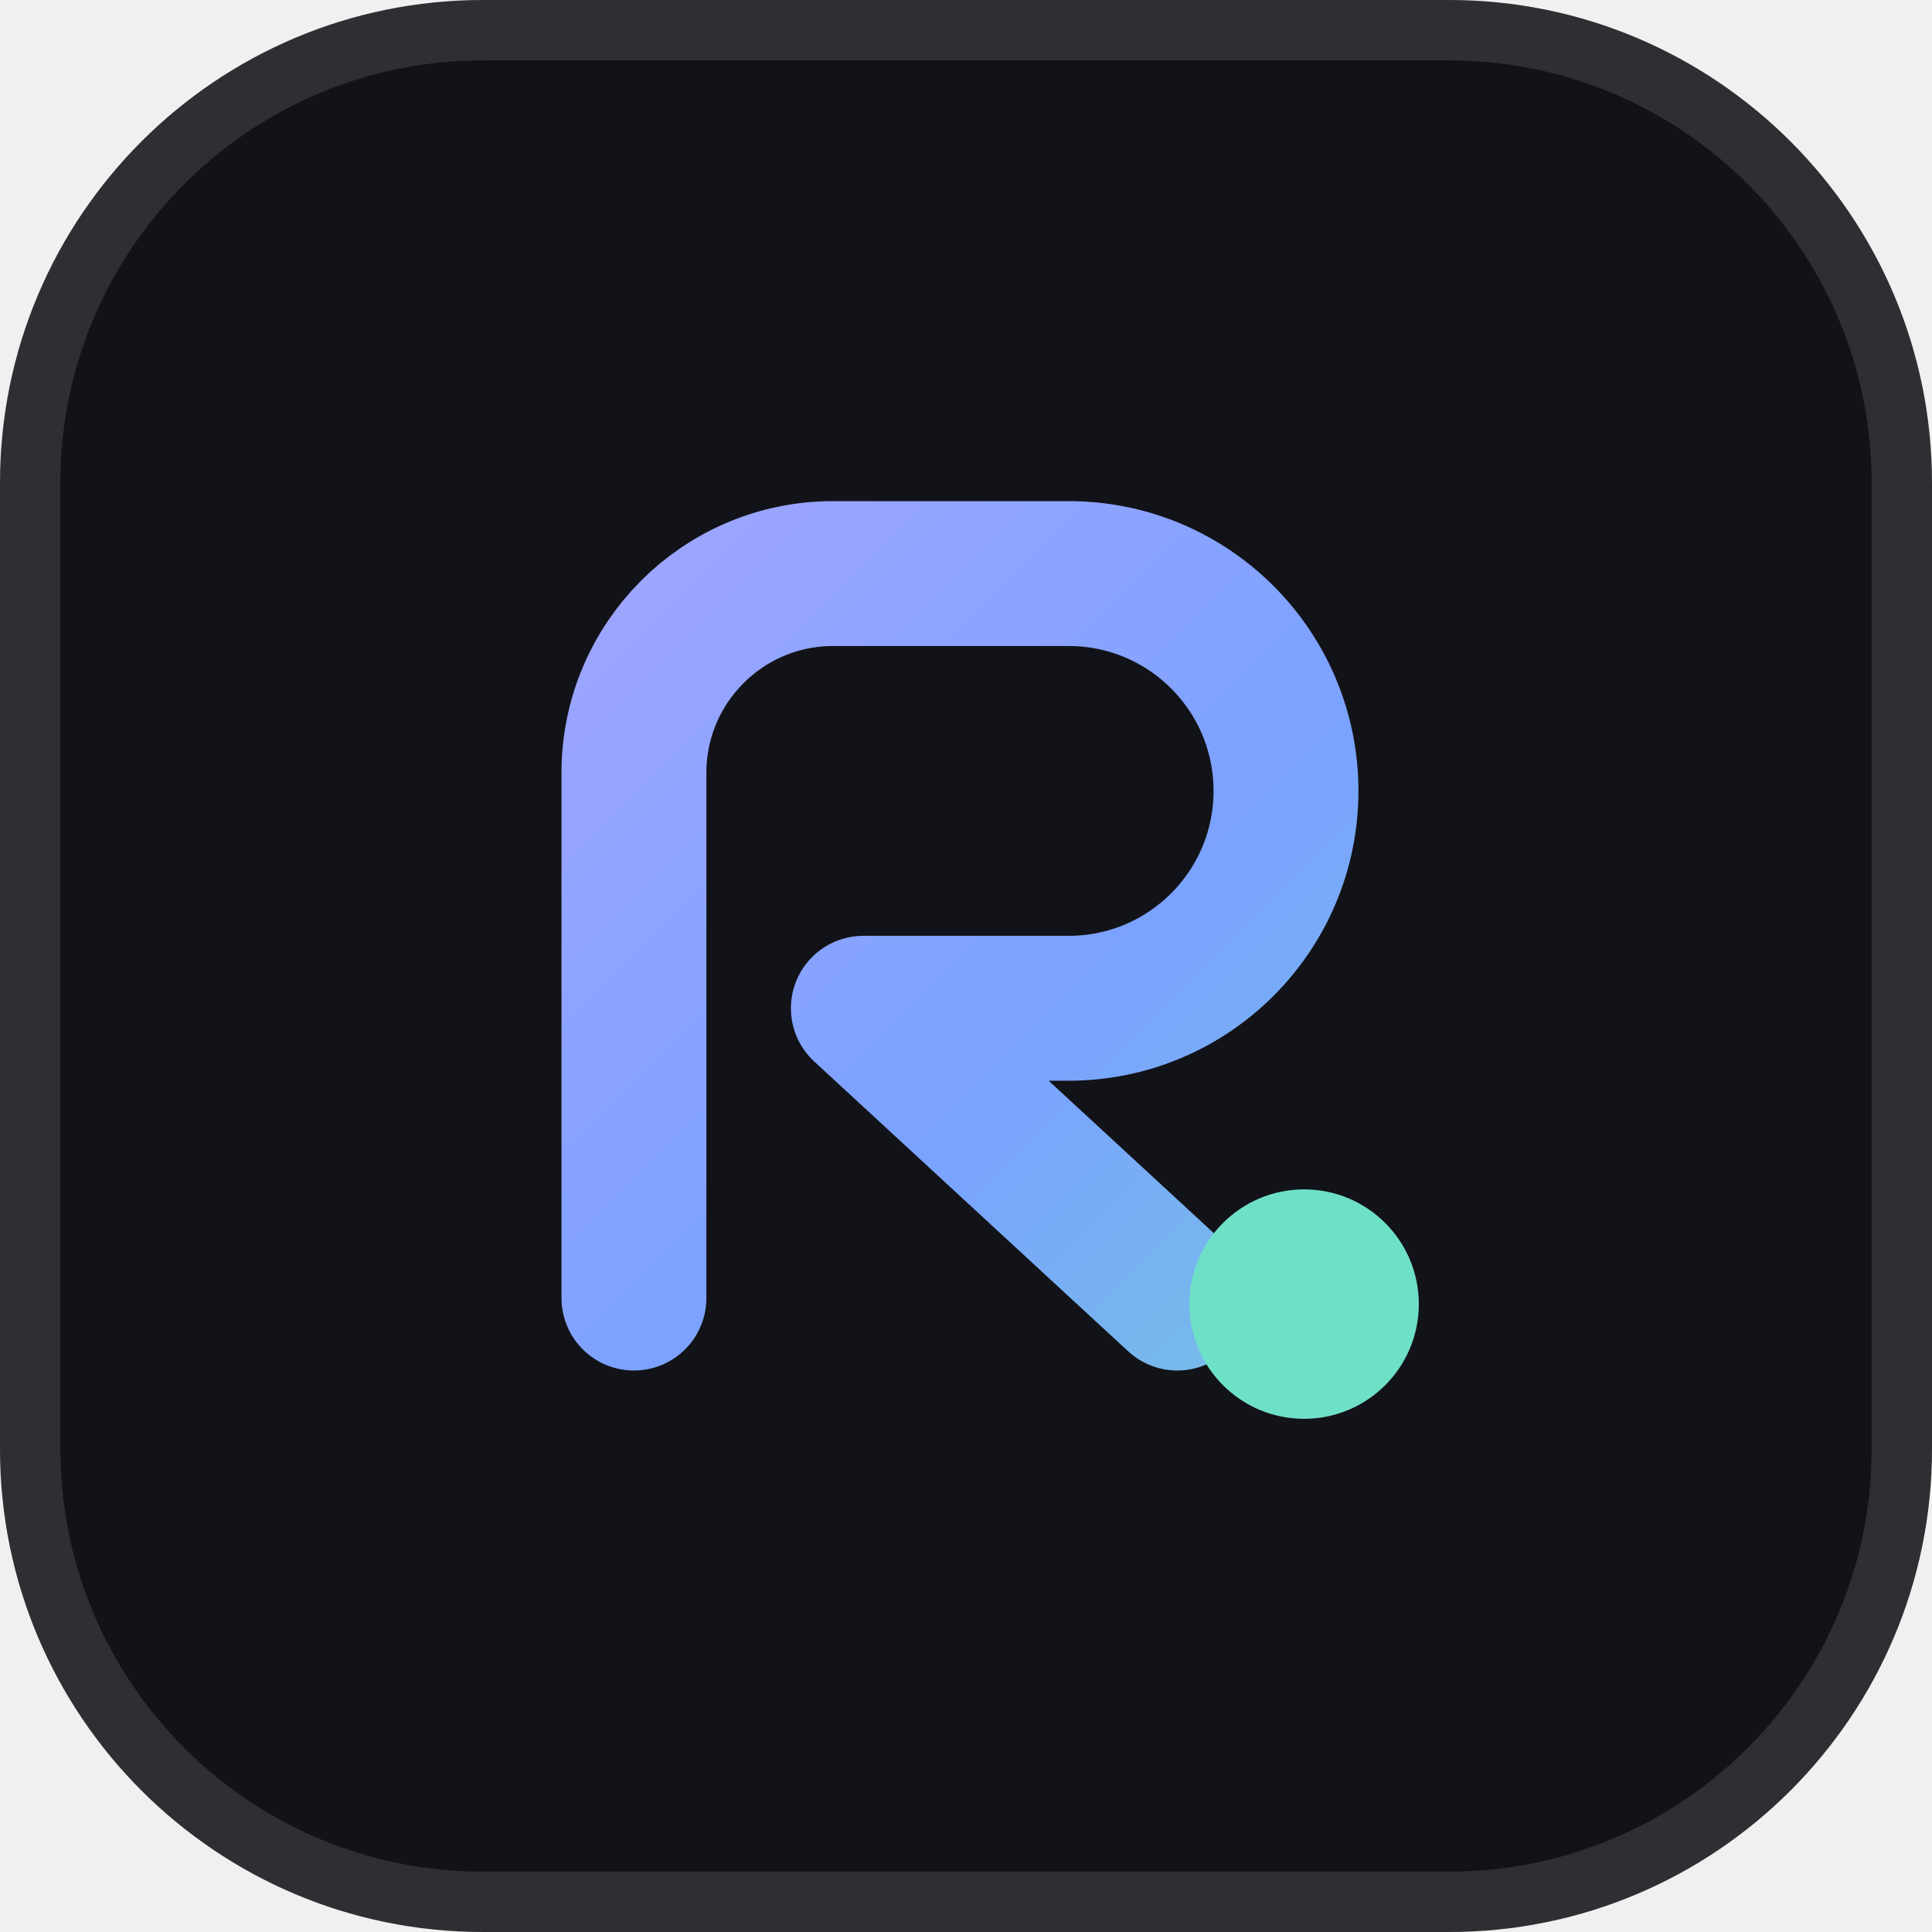
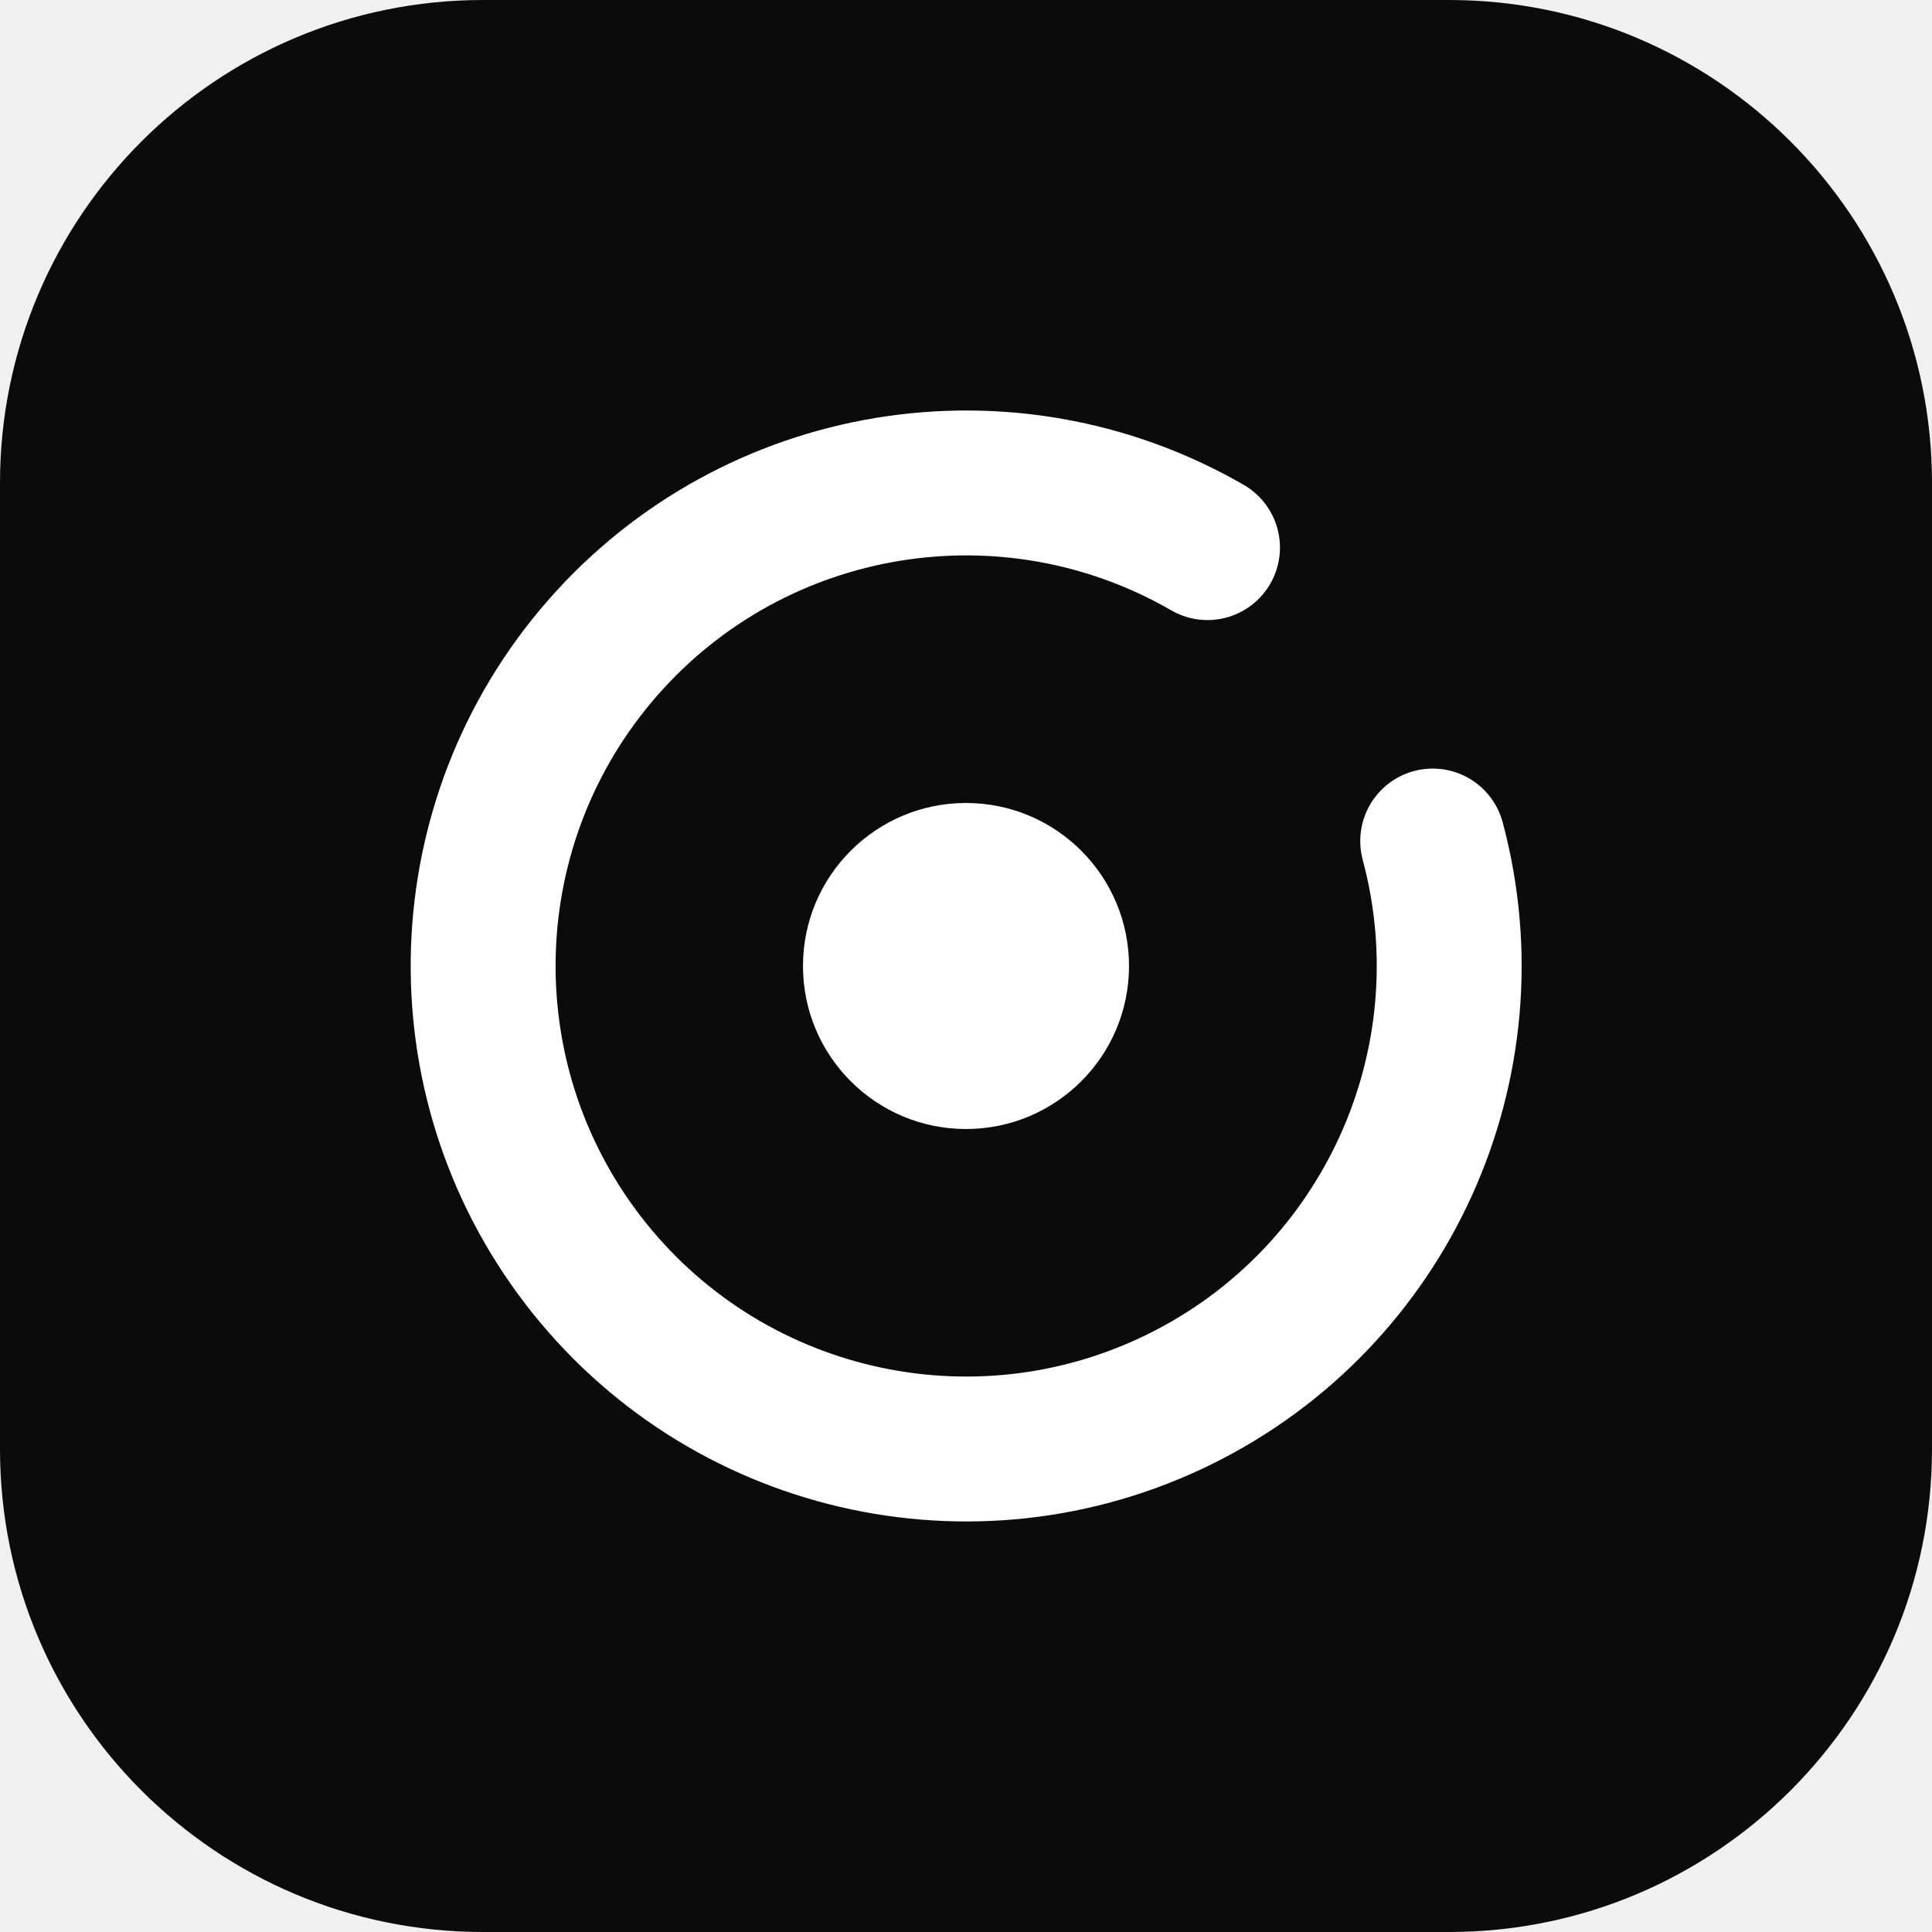
<svg xmlns="http://www.w3.org/2000/svg" viewBox="0 0 32 32" fill="none">
-   <defs>
-     <linearGradient id="g" x1="4" y1="4" x2="28" y2="28" gradientUnits="userSpaceOnUse">
-       <stop stop-color="#b9a7ff" />
-       <stop offset="0.55" stop-color="#7aa2ff" />
-       <stop offset="1" stop-color="#6fe0c8" />
-     </linearGradient>
-   </defs>
-   <rect width="32" height="32" rx="8" fill="#121318" />
-   <rect x="0.5" y="0.5" width="31" height="31" rx="7.5" stroke="#ffffff" stroke-opacity="0.12" />
-   <path d="M10.5 21.5V12.8a3.3 3.3 0 0 1 3.3-3.3h3.9a3.6 3.6 0 0 1 0 7.2h-3.4l5.2 4.8" stroke="url(#g)" stroke-width="2.4" stroke-linecap="round" stroke-linejoin="round" />
-   <circle cx="21.6" cy="21.6" r="1.9" fill="#6fe0c8" />
+   <rect width="32" height="32" rx="8" fill="#0b0b0c" />
+   <g transform="translate(4 4)">
+     <path d="M19.73 9.93A8 8 0 1 1 16 5.07" stroke="#ffffff" stroke-width="2.4" stroke-linecap="round" stroke-linejoin="round" />
+     <circle cx="12" cy="12" r="2.7" fill="#ffffff" />
+   </g>
</svg>
